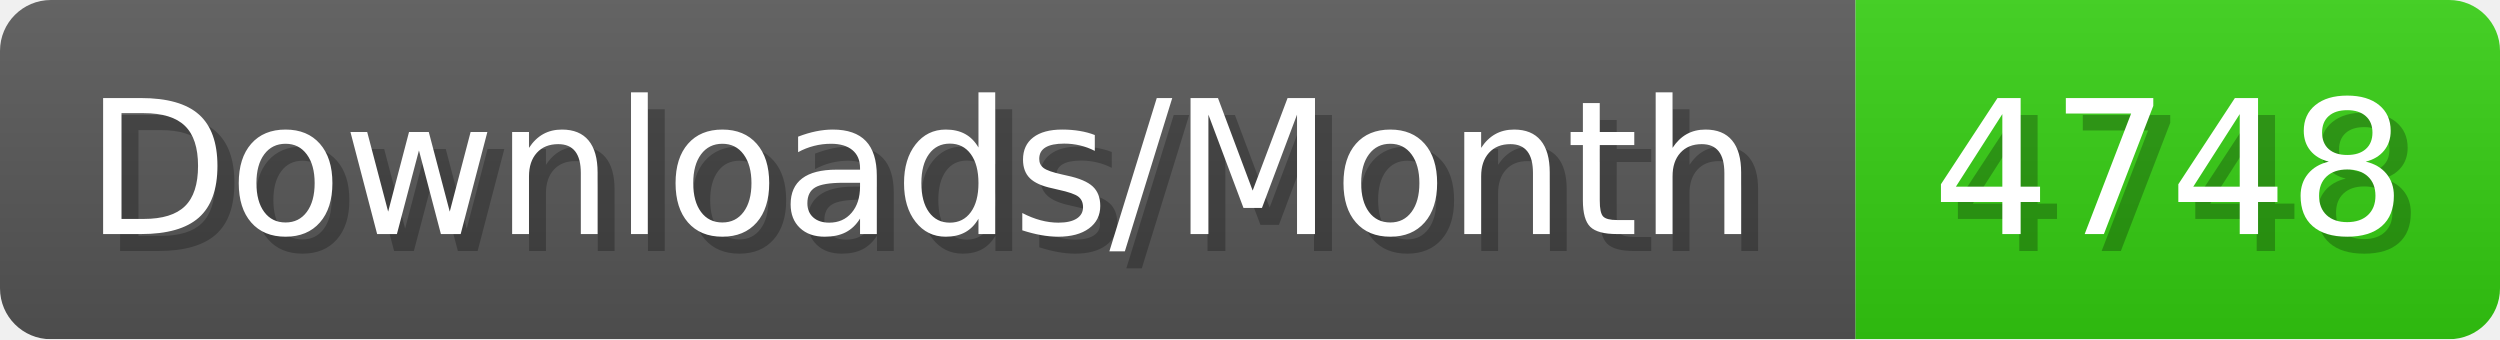
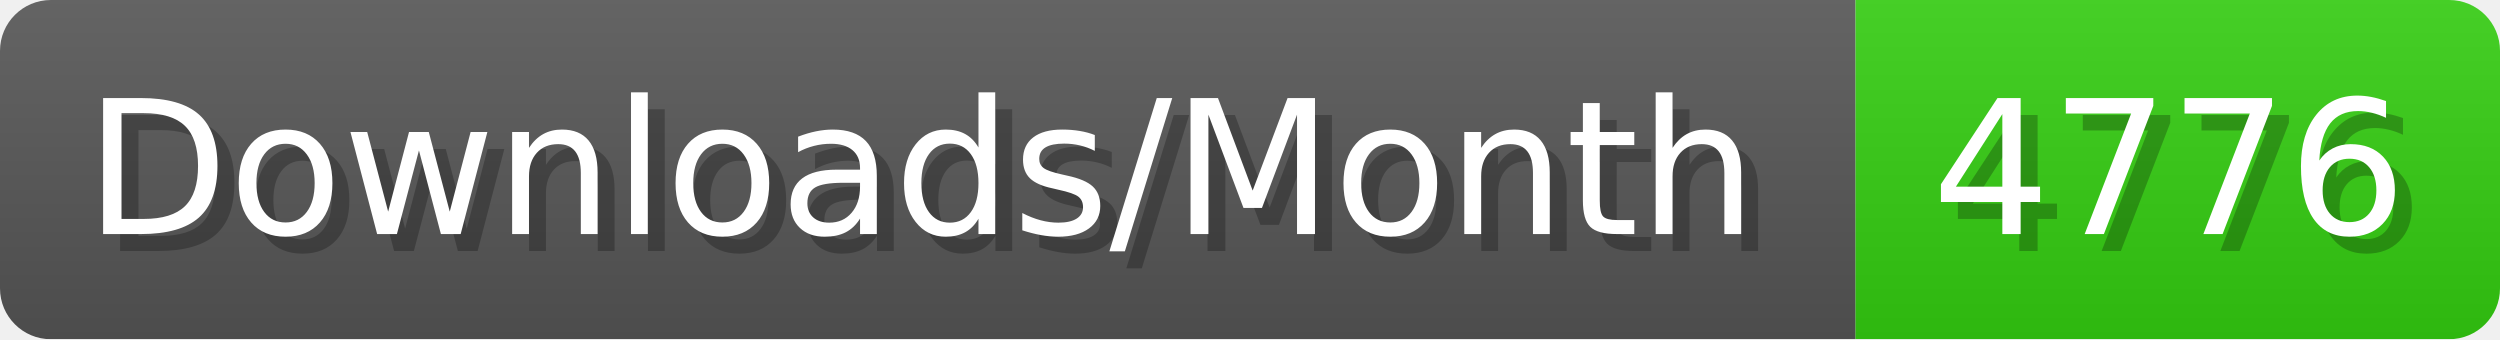
- <svg xmlns="http://www.w3.org/2000/svg" width="147.4" height="20" viewBox="0 0 1474 200" role="img" aria-label="Downloads/Month: 4748">
+ <svg xmlns="http://www.w3.org/2000/svg" width="147.4" height="20" viewBox="0 0 1474 200" role="img" aria-label="Downloads/Month: 4776">
  <linearGradient id="YlXUI" x2="0" y2="100%">
    <stop offset="0" stop-opacity=".1" stop-color="#EEE" />
    <stop offset="1" stop-opacity=".1" />
  </linearGradient>
  <mask id="JHhop">
    <rect width="1474" height="200" rx="30" fill="#FFF" />
  </mask>
  <g mask="url(#JHhop)">
    <rect width="1094" height="200" fill="#555" />
    <rect width="380" height="200" fill="#3C1" x="1094" />
    <rect width="1474" height="200" fill="url(#YlXUI)" />
  </g>
  <g aria-hidden="true" fill="#fff" text-anchor="start" font-family="Verdana,DejaVu Sans,sans-serif" font-size="110">
    <text x="60" y="148" textLength="994" fill="#000" opacity="0.25">Downloads/Month</text>
    <text x="50" y="138" textLength="994">Downloads/Month</text>
-     <text x="1149" y="148" textLength="280" fill="#000" opacity="0.25">4748</text>
-     <text x="1139" y="138" textLength="280">4748</text>
+     <text x="1149" y="148" textLength="280" fill="#000" opacity="0.25">4776</text>
+     <text x="1139" y="138" textLength="280">4776</text>
  </g>
</svg>
